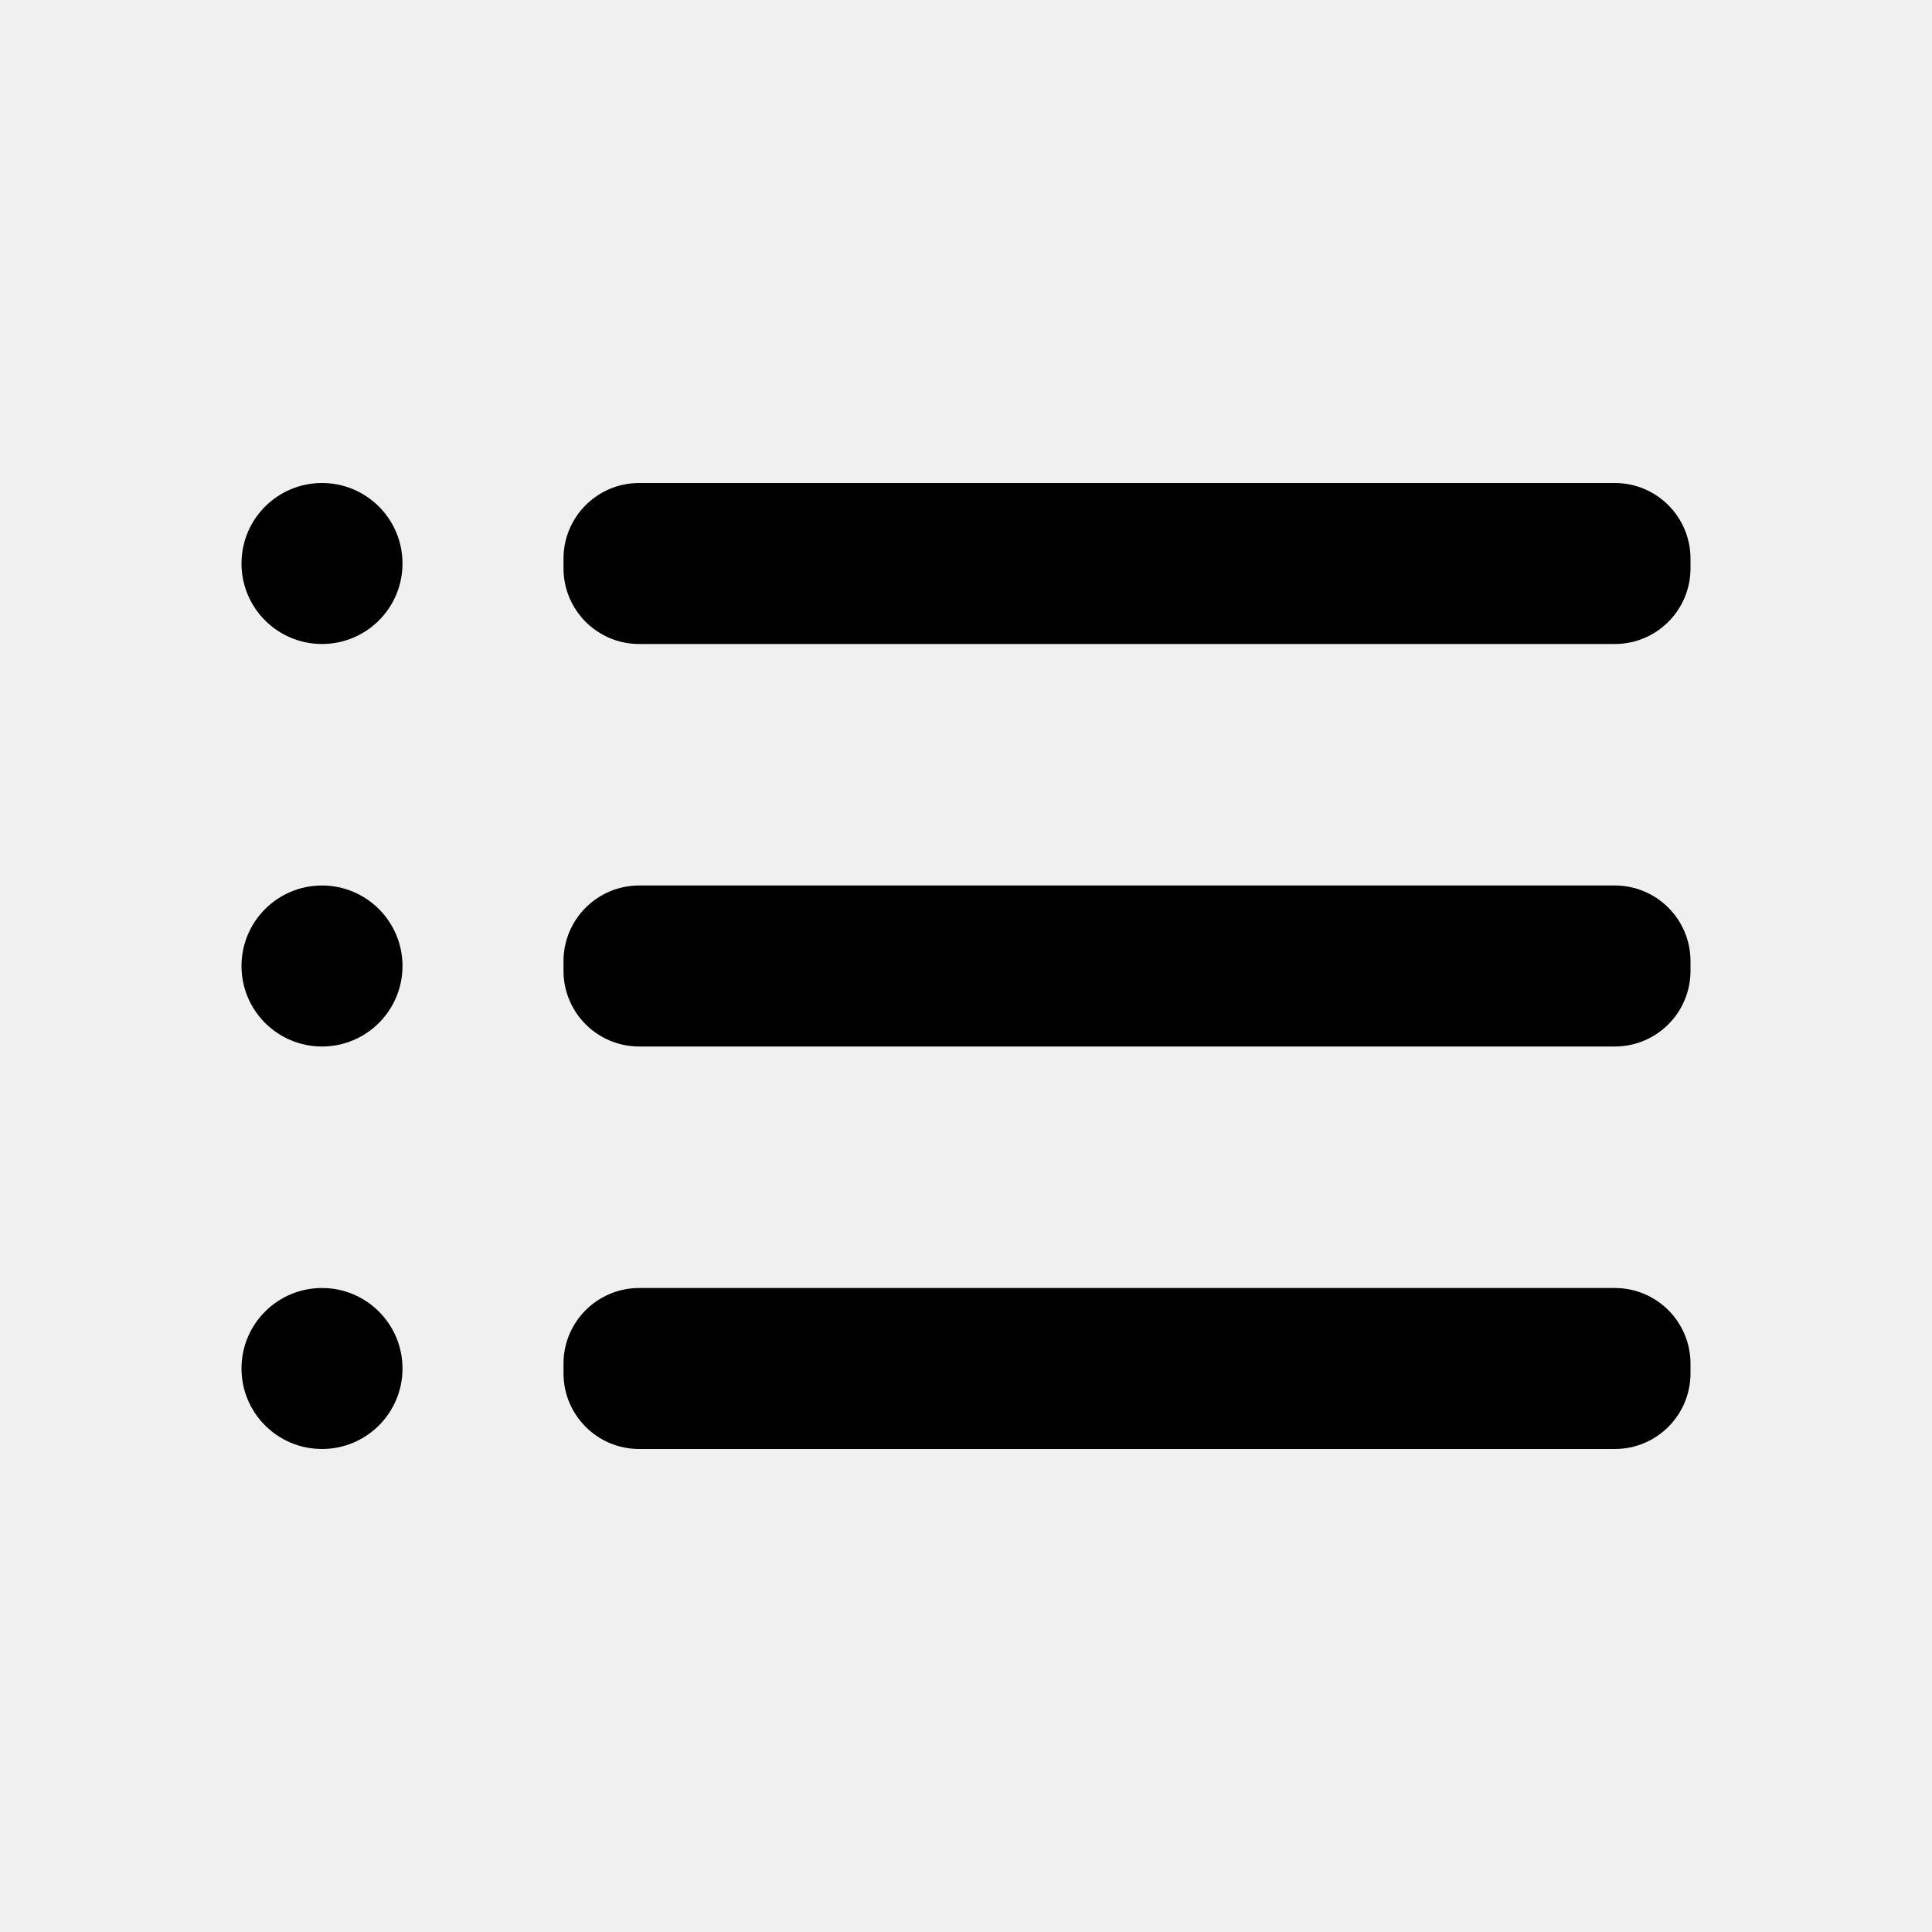
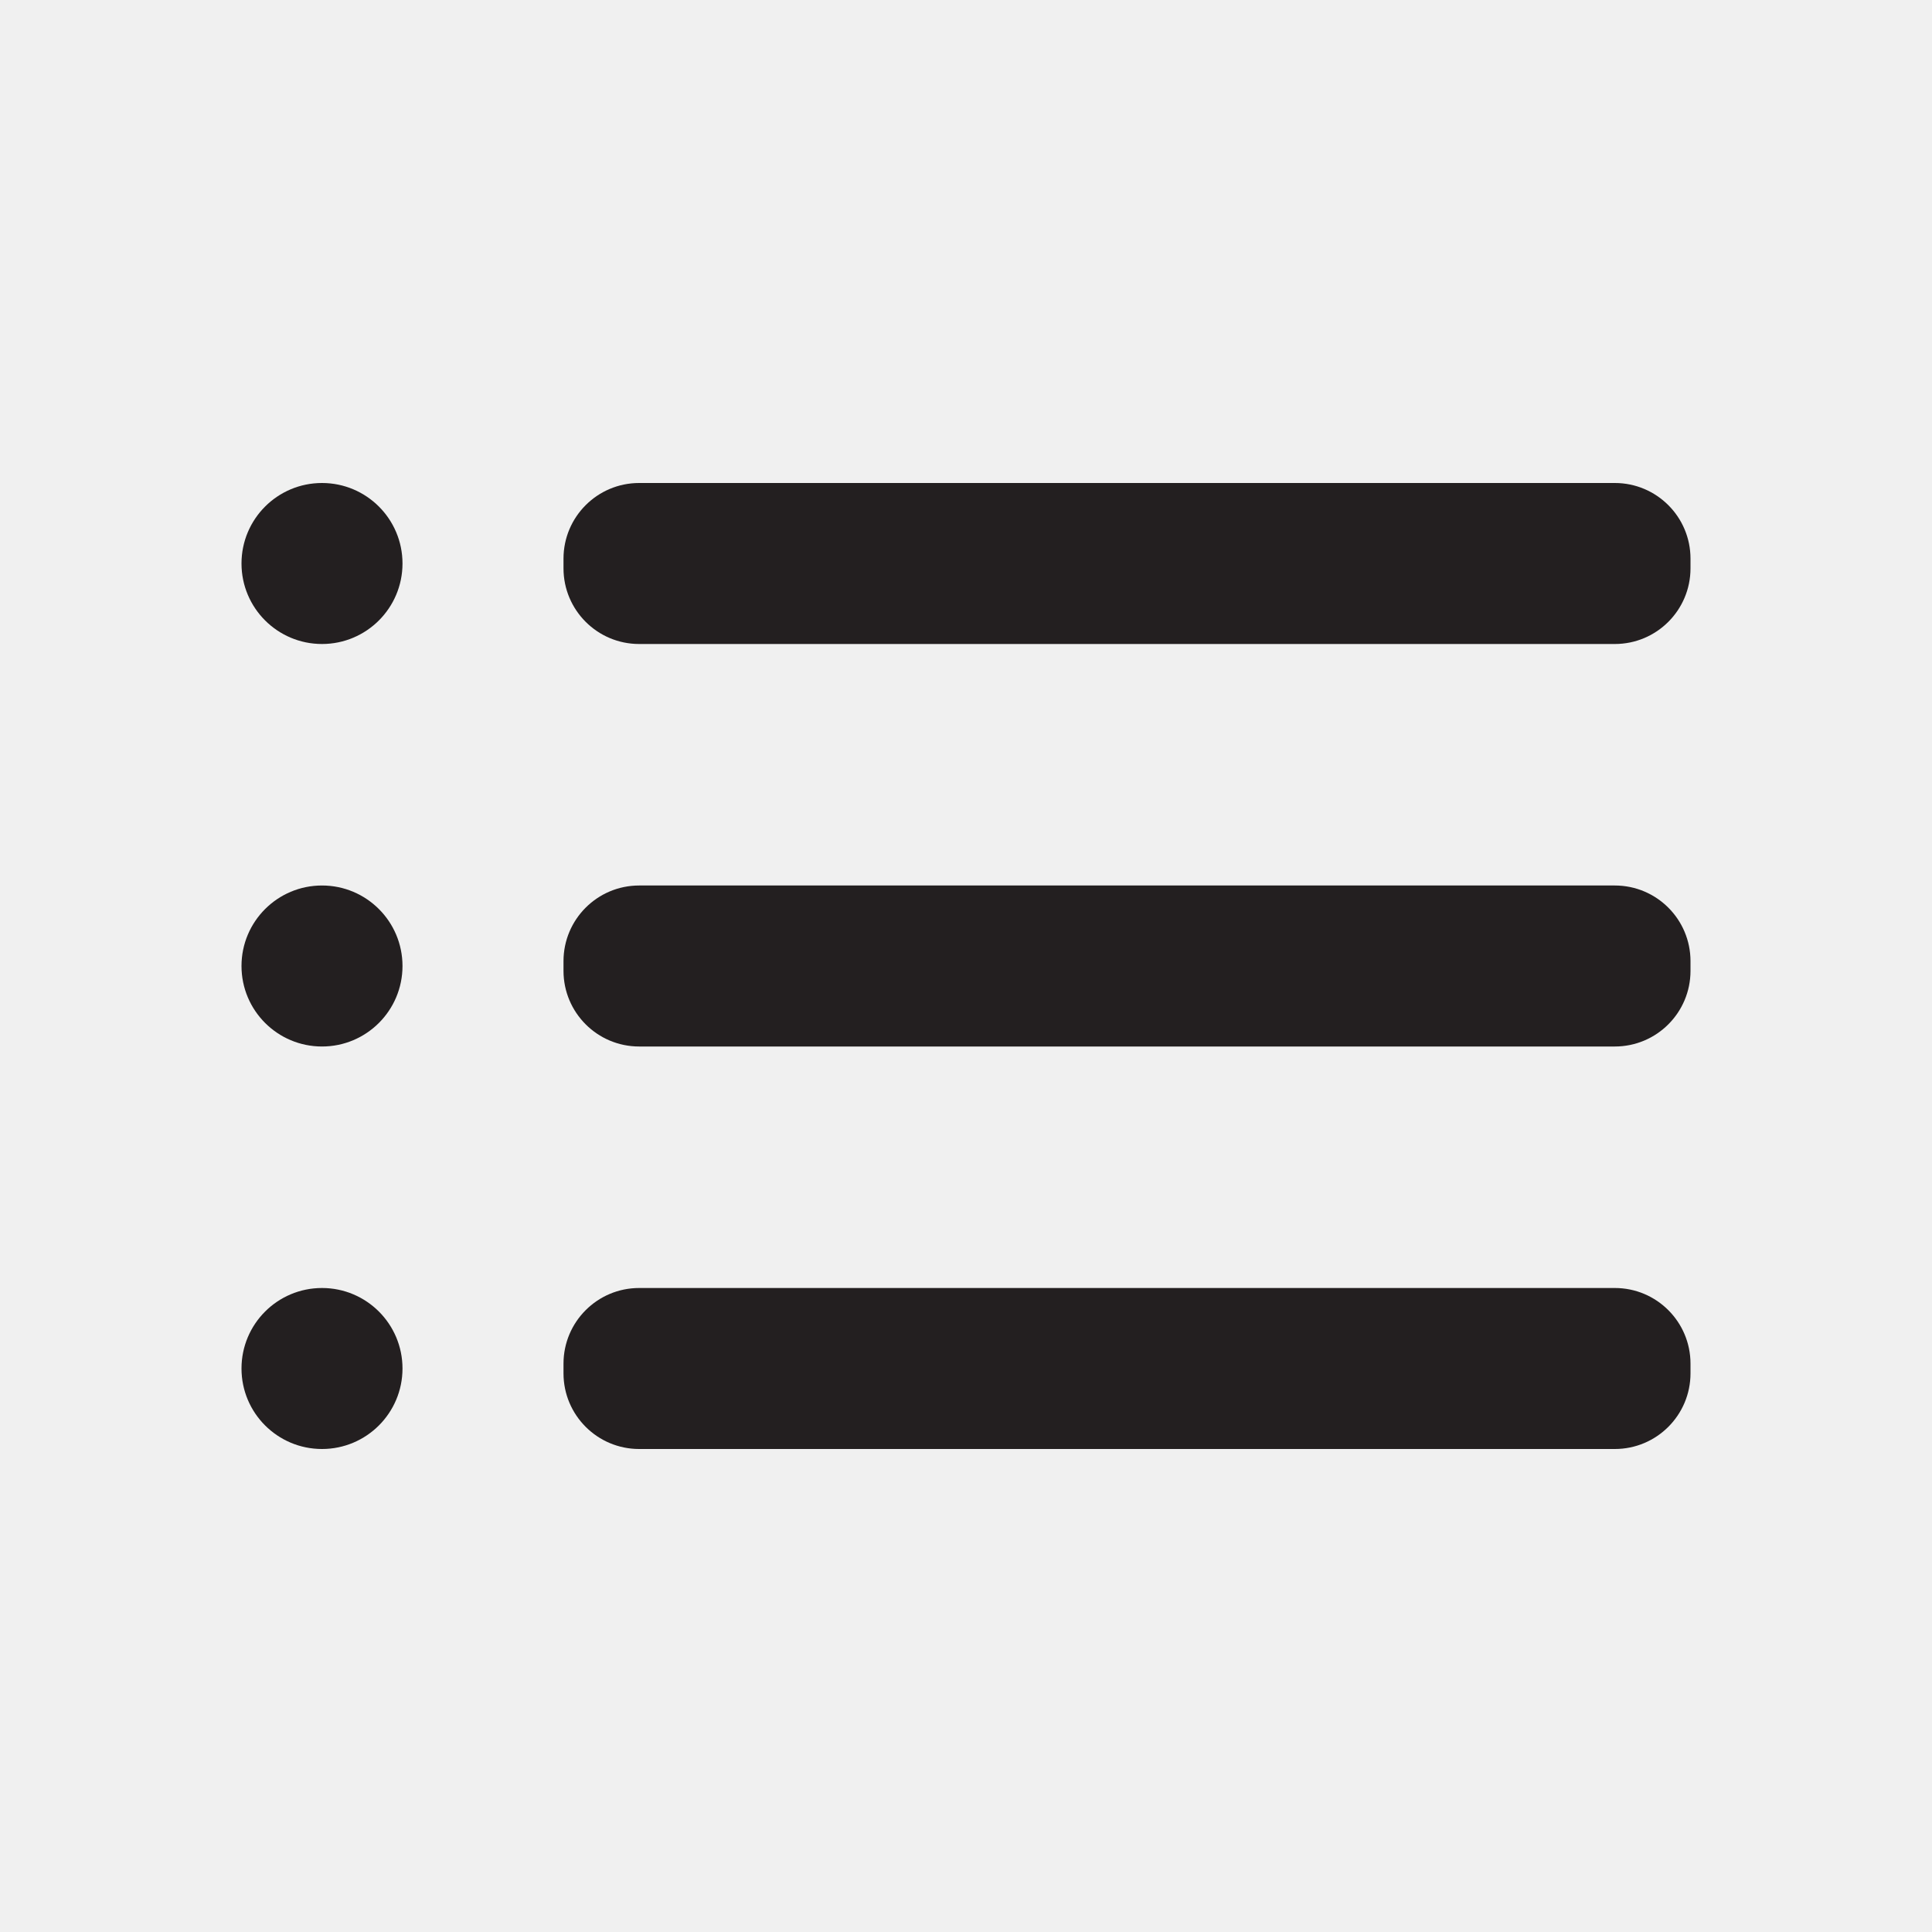
<svg xmlns="http://www.w3.org/2000/svg" viewBox="0 0 24 24">
-   <g data-name="Layer 2">
-     <g data-name="list">
-       <rect width="24" height="24" transform="rotate(180 12 12)" opacity="0" />
-       <circle cx="4" cy="7" r="1" />
-       <circle cx="4" cy="12" r="1" />
-       <circle cx="4" cy="17" r="1" />
-       <rect x="7" y="11" width="14" height="2" rx=".94" ry=".94" />
-       <rect x="7" y="16" width="14" height="2" rx=".94" ry=".94" />
-       <rect x="7" y="6" width="14" height="2" rx=".94" ry=".94" />
+   <defs>
+     <style>.cls-1{fill:#fff;opacity:0;}.cls-2{fill:#231f20;}</style>
+   </defs>
+   <g id="Layer_2" data-name="Layer 2">
+     <g id="list">
+       <g id="list-2" data-name="list">
+         <rect class="cls-1" width="24" height="24" transform="translate(24 24) rotate(180)" />
+         <circle class="cls-2" cx="4" cy="7" r="1" />
+         <circle class="cls-2" cx="4" cy="12" r="1" />
+         <circle class="cls-2" cx="4" cy="17" r="1" />
+         <rect class="cls-2" x="7" y="11" width="14" height="2" rx="0.94" ry="0.94" />
+         <rect class="cls-2" x="7" y="16" width="14" height="2" rx="0.94" ry="0.94" />
+         <rect class="cls-2" x="7" y="6" width="14" height="2" rx="0.94" ry="0.94" />
+       </g>
    </g>
  </g>
</svg>
